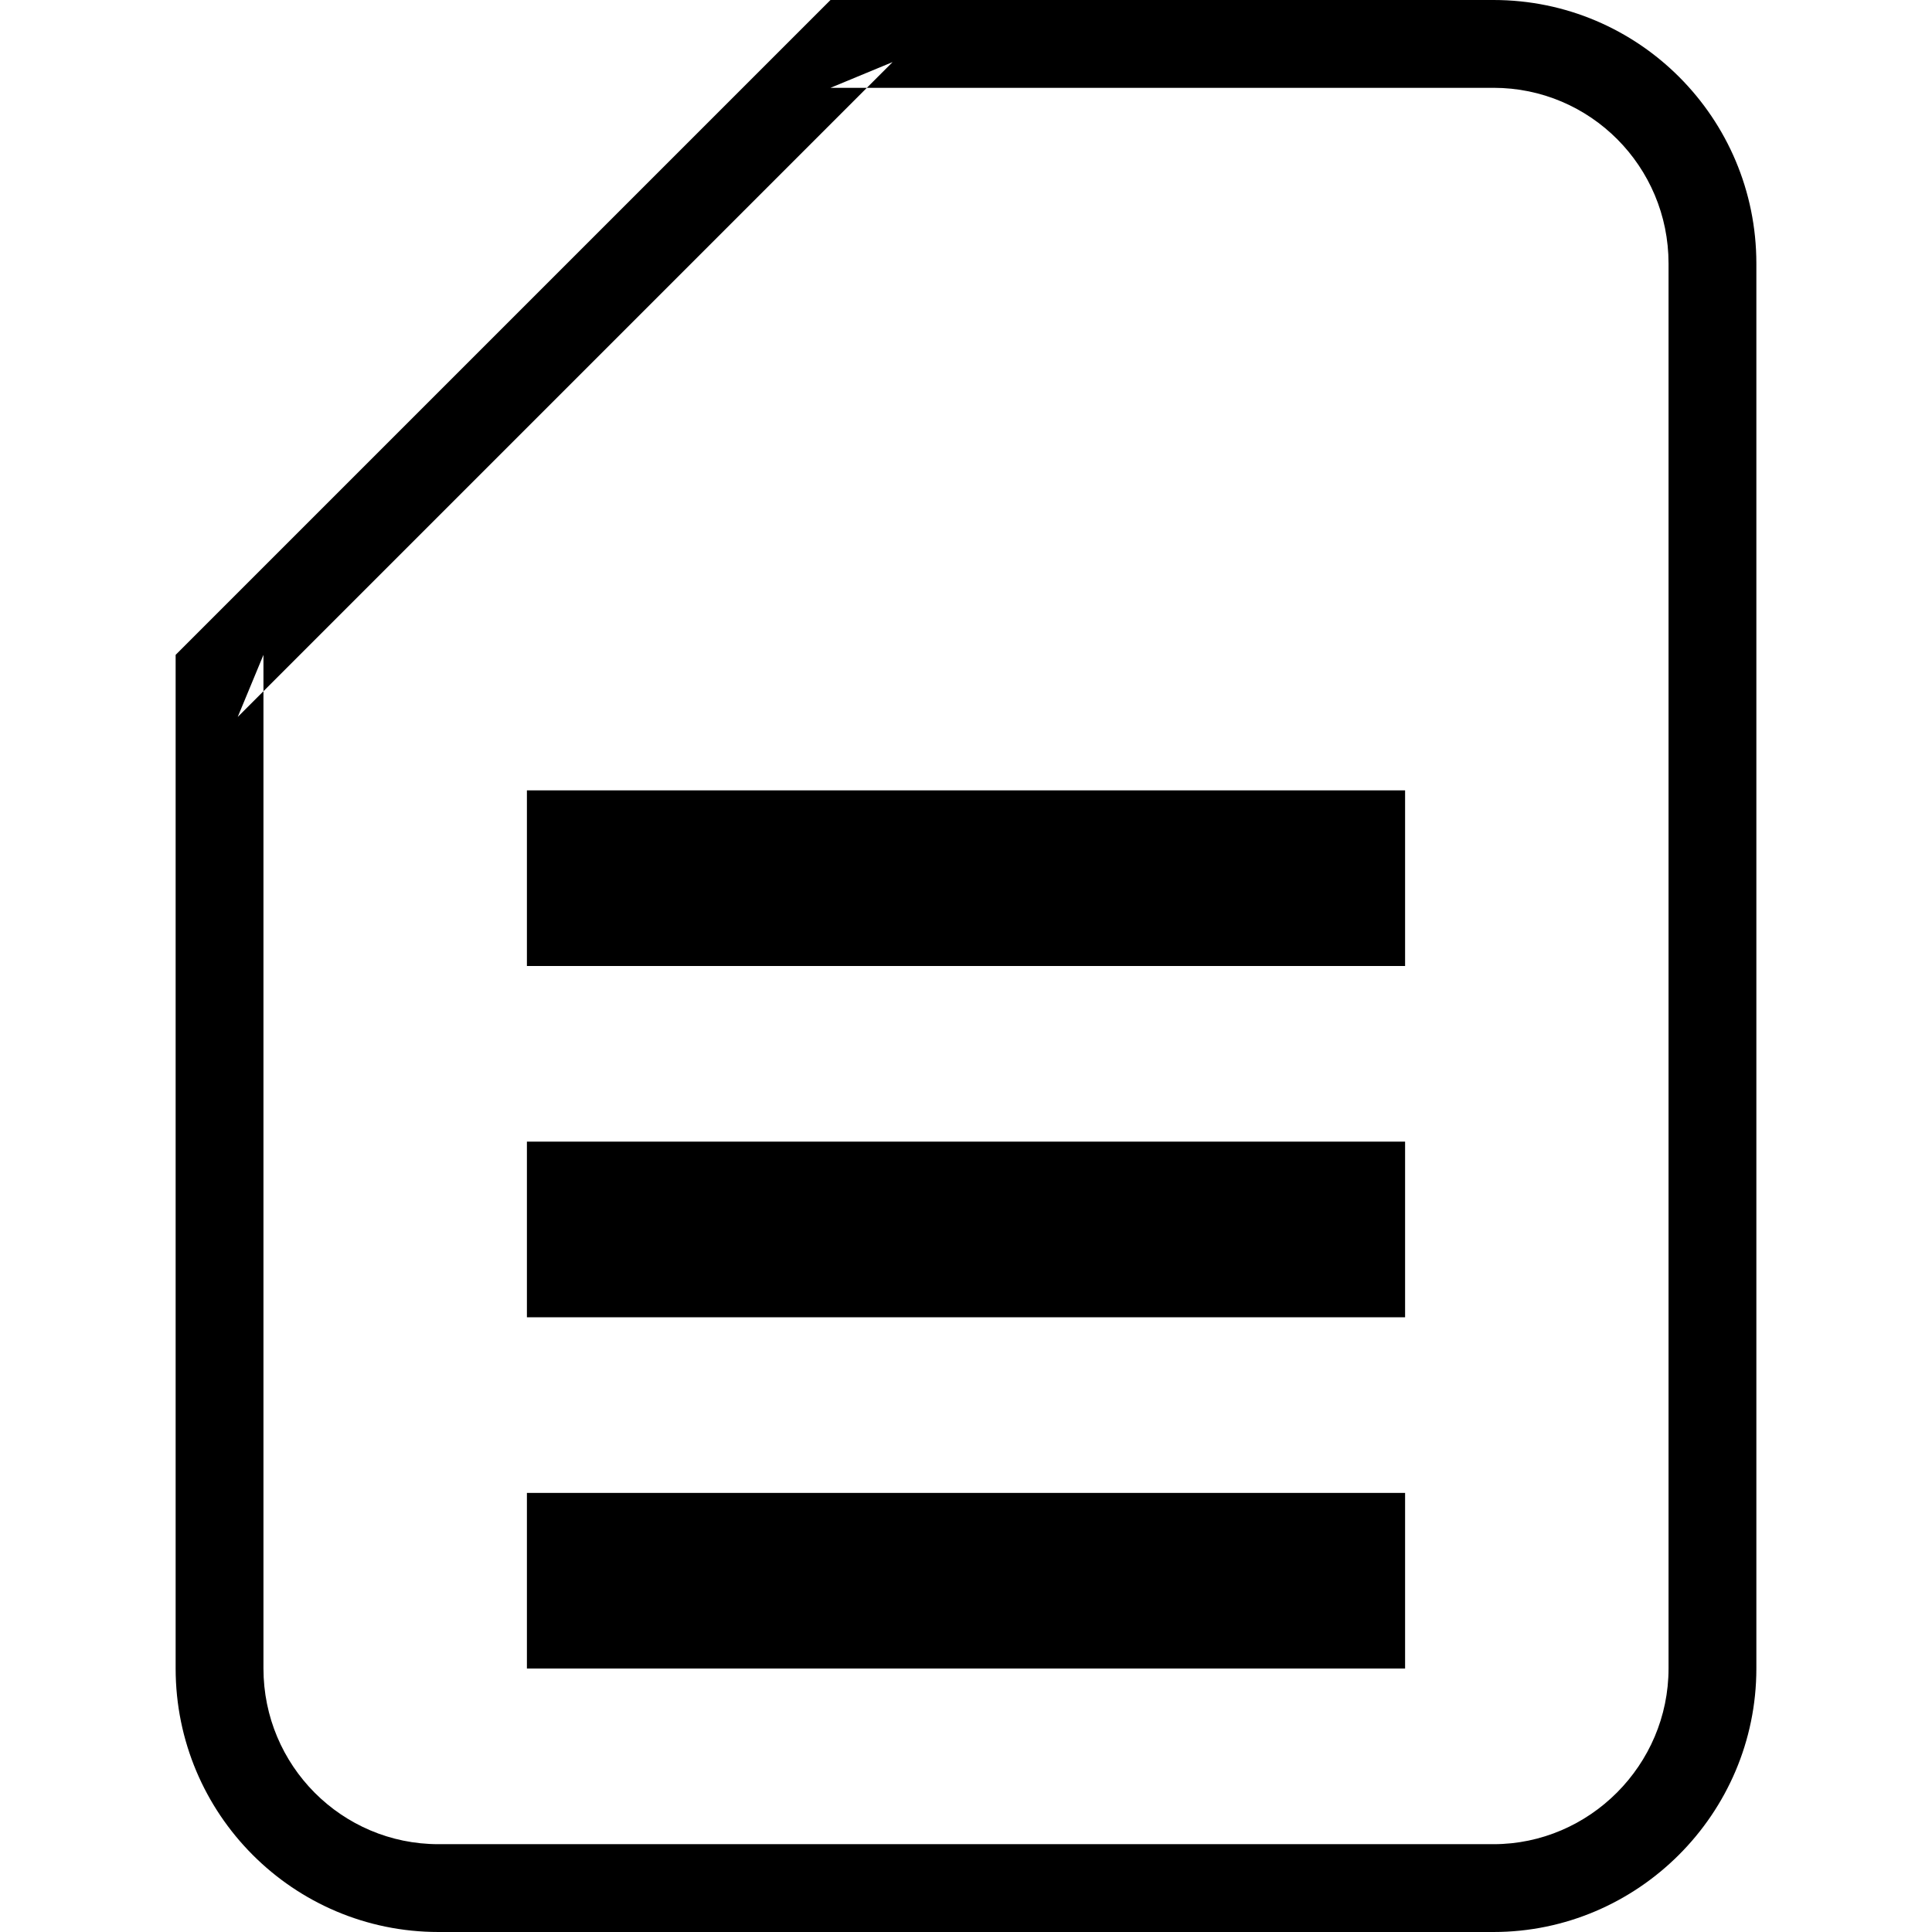
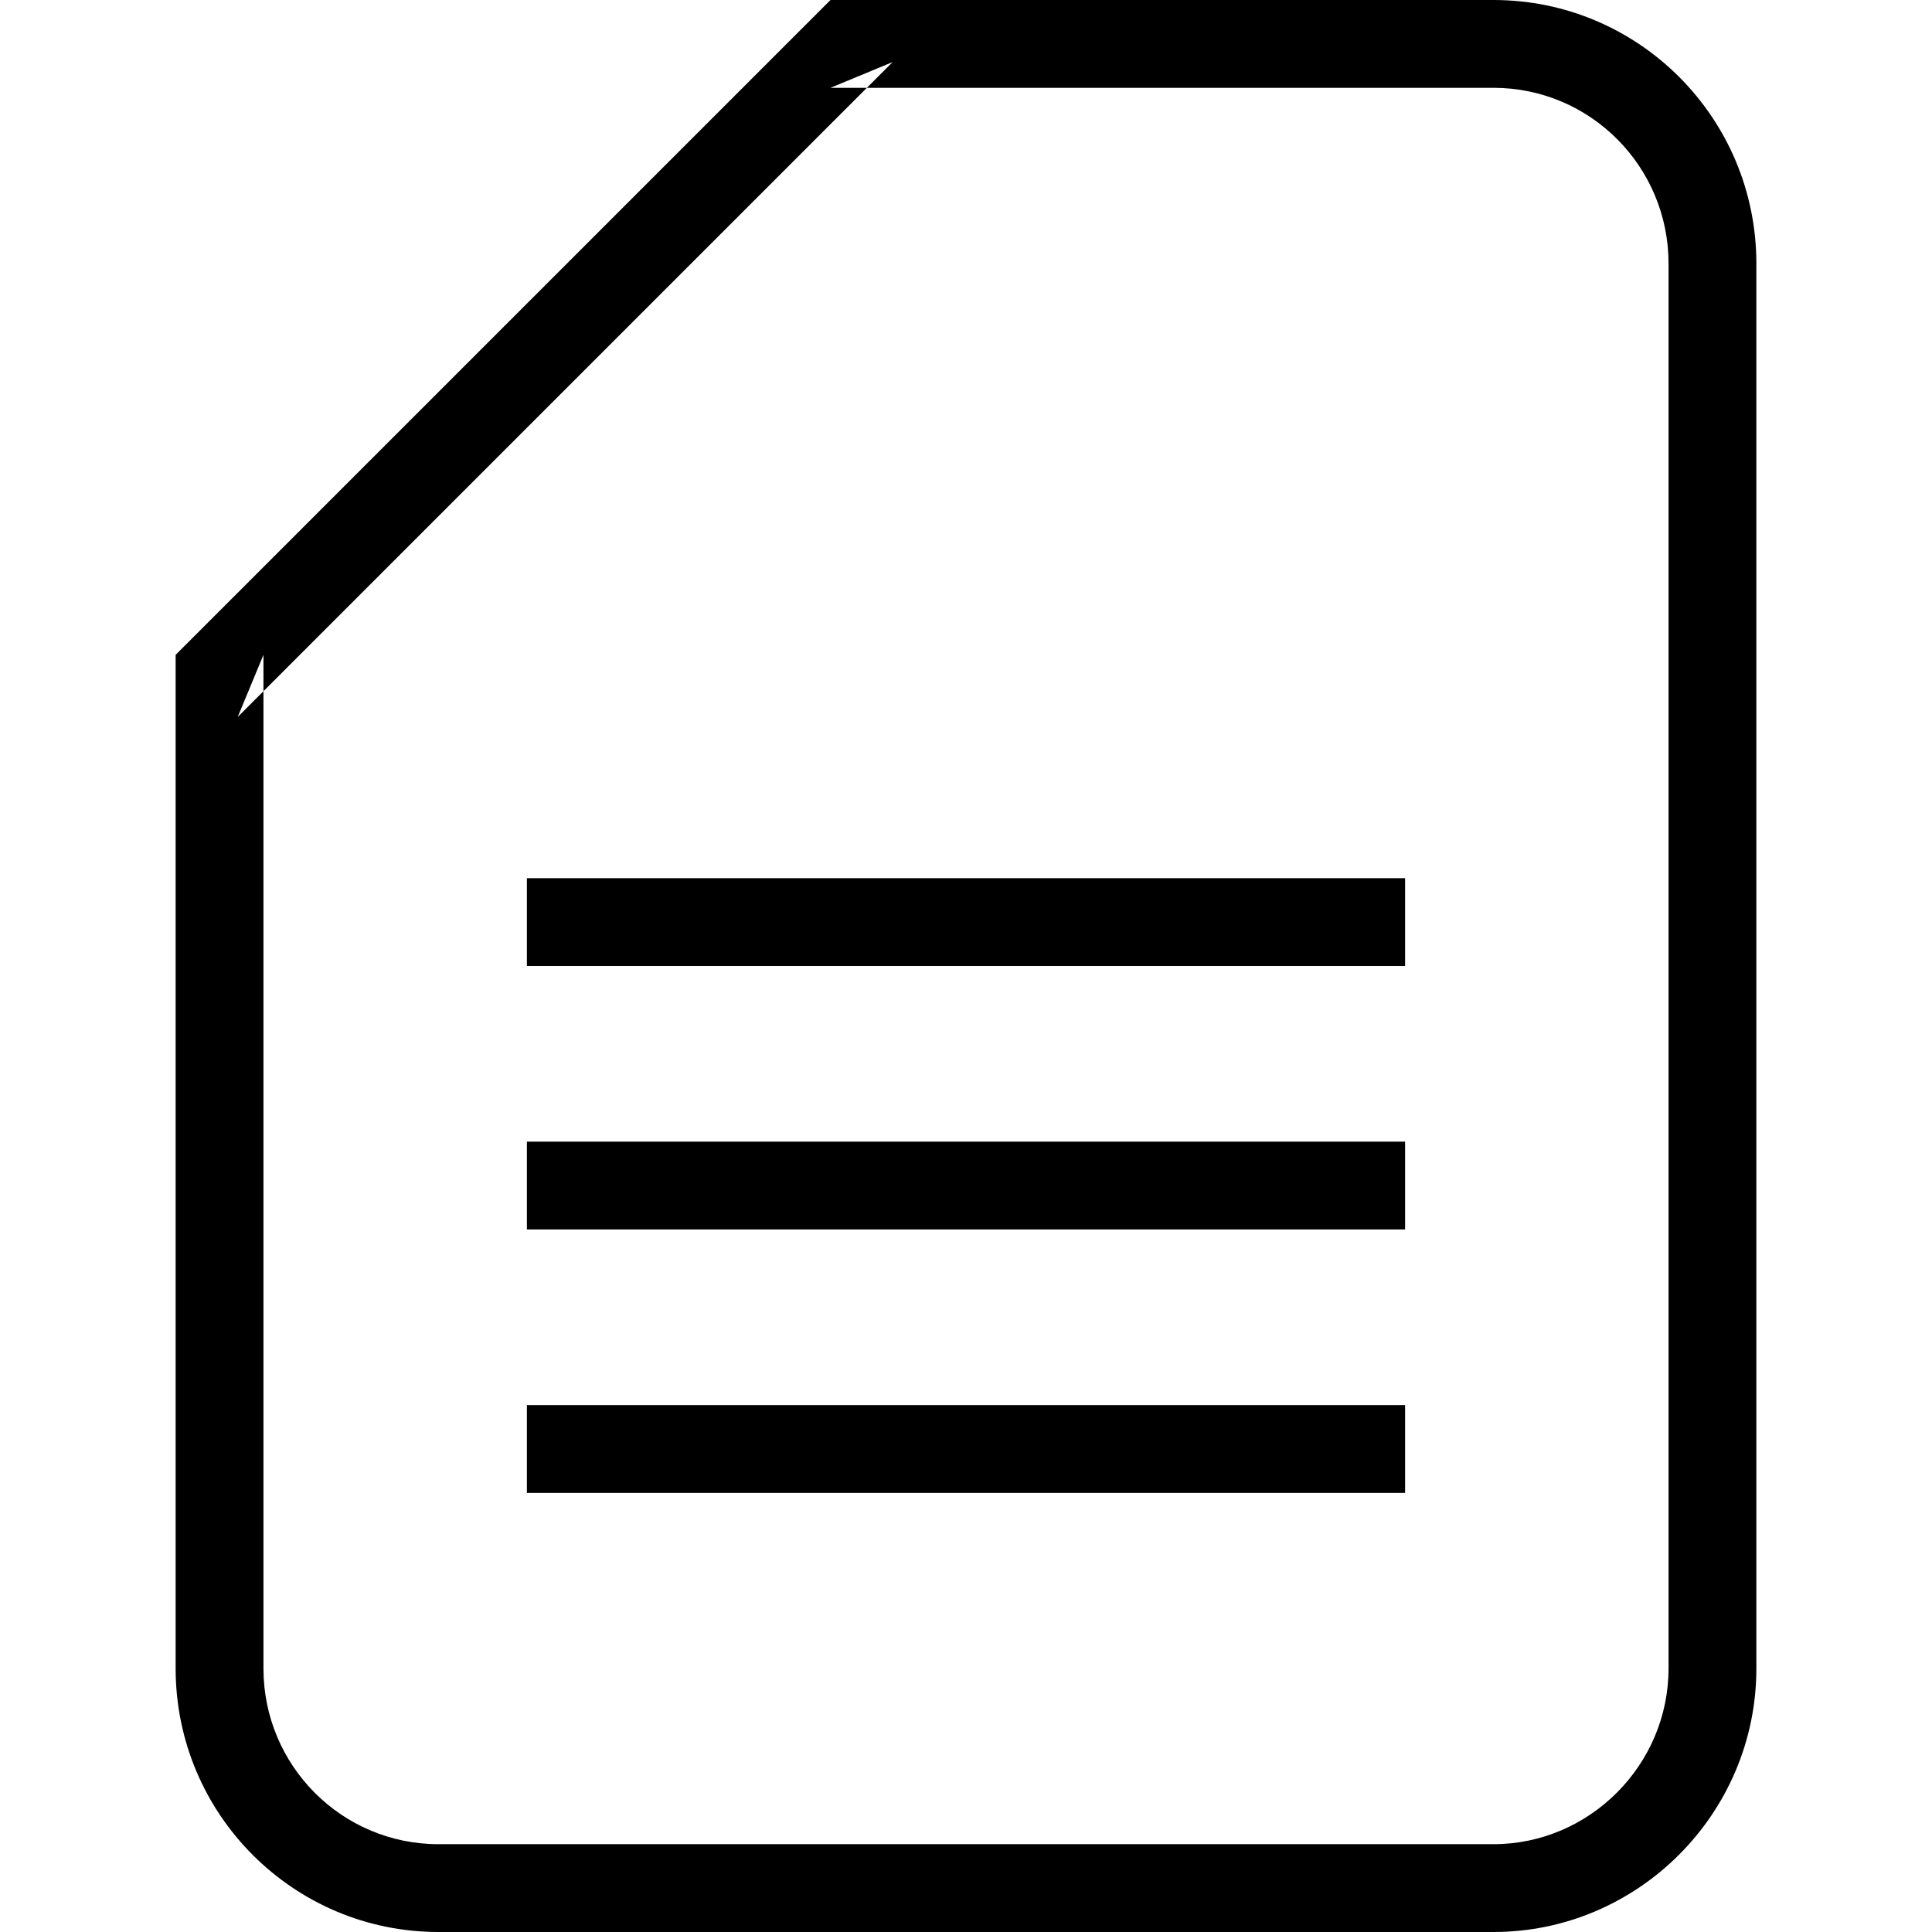
<svg xmlns="http://www.w3.org/2000/svg" width="22px" height="22px" viewBox="0 0 22 22" version="1.1">
  <defs />
  <g id="Page-1" stroke="none" stroke-width="1" fill="none" fill-rule="evenodd">
    <g id="file" fill="#000000">
      <path d="M9.457,1 L9.457,1 L10.164,0.707 L2.707,8.164 L3,7.457 L3,18.999 C3,20.105 3.892,21 4.993,21 L17.007,21 C18.099,21 19,20.099 19,18.999 L19,3.001 C19,1.895 18.108,1 17.007,1 L9.457,1 Z M9.457,0 L17.007,0 C18.66,0 20,1.343 20,3.001 L20,18.999 C20,20.656 18.647,22 17.007,22 L4.993,22 C3.34,22 2,20.657 2,18.999 L2,7.457 L9.457,0 L9.457,0 L9.457,0 Z" id="Shape" />
-       <rect id="Rectangle-28" x="6" y="9" width="10" height="2" />
-       <rect id="Rectangle-28" x="6" y="13" width="10" height="2" />
-       <rect id="Rectangle-28" x="6" y="17" width="10" height="2" />
+       <rect id="Rectangle-28" x="6" y="10" width="10" height="1" />
+       <rect id="Rectangle-28" x="6" y="13" width="10" height="1" />
+       <rect id="Rectangle-28" x="6" y="16" width="10" height="1" />
    </g>
  </g>
</svg>
